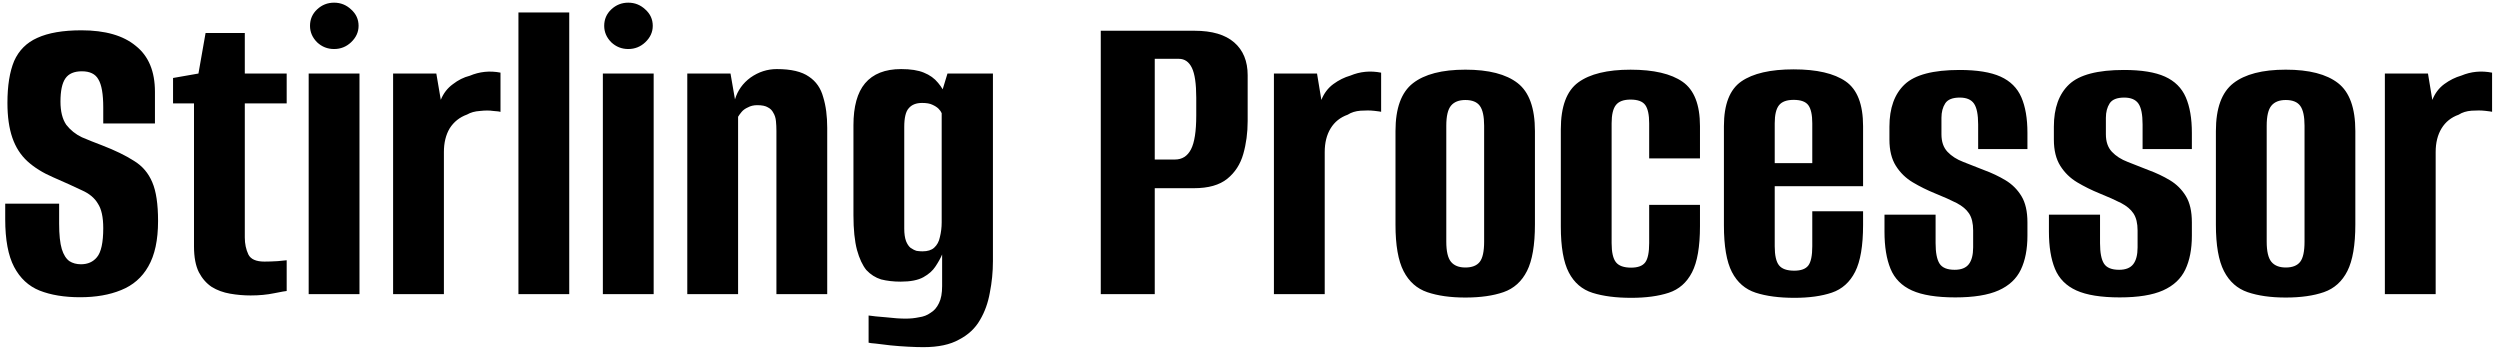
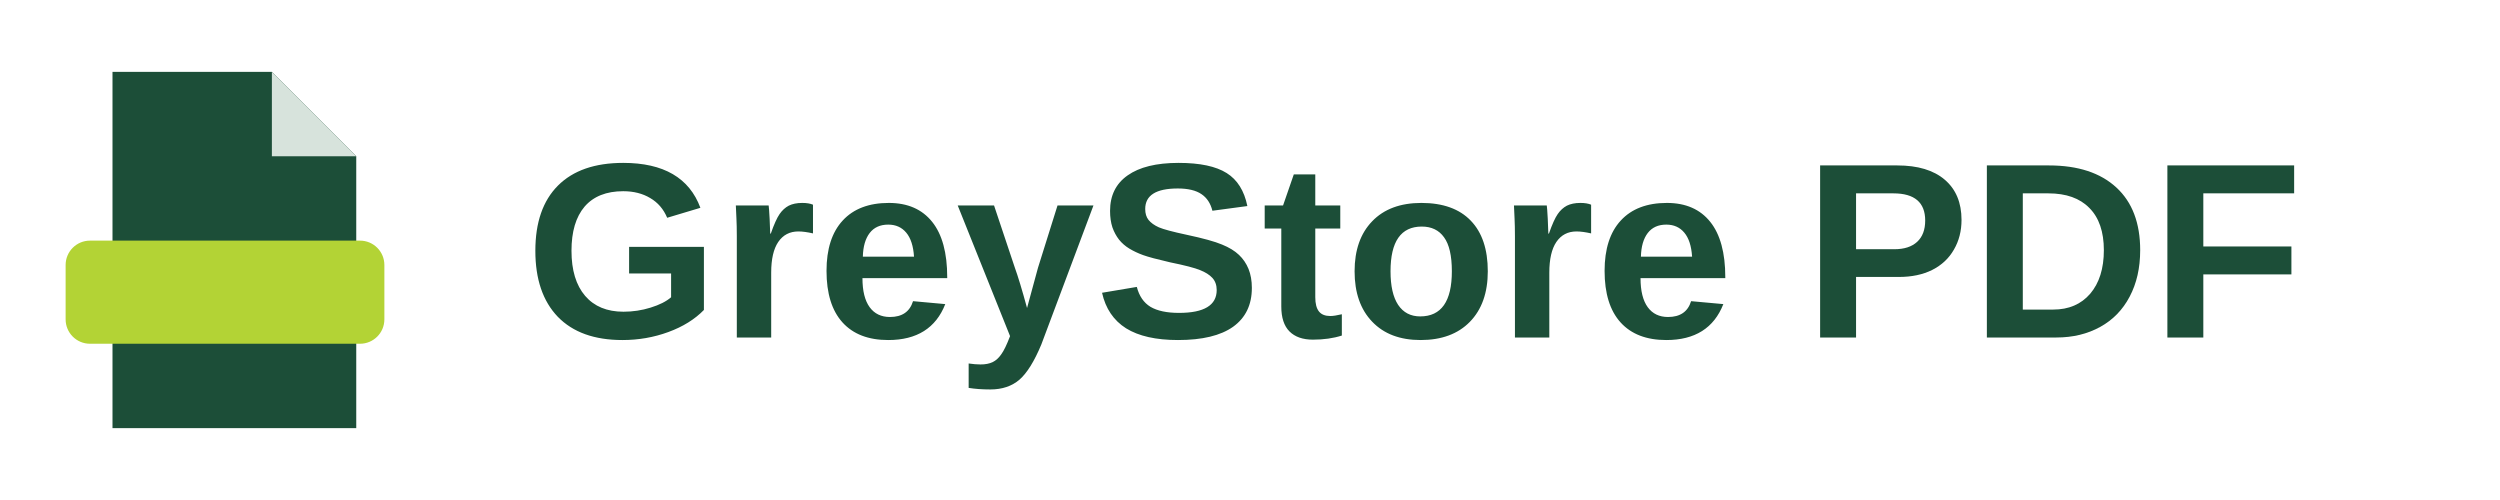
- <svg xmlns="http://www.w3.org/2000/svg" width="187" height="26" viewBox="0 0 186.81 26" fill="none">
-   <path d="M5.895 22.233C4.717 22.233 3.706 22.067 2.861 21.733C2.039 21.4 1.406 20.811 0.961 19.967C0.517 19.122 0.295 17.933 0.295 16.4V15.233C0.984 15.233 1.661 15.233 2.328 15.233C2.995 15.233 3.661 15.233 4.328 15.233V16.733C4.328 17.556 4.395 18.189 4.528 18.633C4.661 19.056 4.85 19.356 5.095 19.533C5.339 19.689 5.628 19.767 5.961 19.767C6.473 19.767 6.873 19.589 7.161 19.233C7.473 18.856 7.628 18.133 7.628 17.067C7.628 16.244 7.495 15.633 7.228 15.233C6.984 14.811 6.584 14.478 6.028 14.233C5.473 13.967 4.761 13.644 3.895 13.267C3.117 12.933 2.473 12.533 1.961 12.067C1.45 11.6 1.073 11.011 0.828 10.3C0.584 9.589 0.461 8.722 0.461 7.7C0.461 6.411 0.628 5.367 0.961 4.567C1.317 3.767 1.895 3.189 2.695 2.833C3.517 2.456 4.617 2.267 5.995 2.267C7.773 2.267 9.128 2.656 10.062 3.433C11.017 4.189 11.495 5.333 11.495 6.867V9.233C10.85 9.233 10.206 9.233 9.561 9.233C8.939 9.233 8.295 9.233 7.628 9.233V8.033C7.628 7.033 7.506 6.333 7.261 5.933C7.039 5.533 6.628 5.333 6.028 5.333C5.45 5.333 5.039 5.511 4.795 5.867C4.55 6.222 4.428 6.8 4.428 7.6C4.428 8.333 4.573 8.911 4.861 9.333C5.173 9.733 5.561 10.044 6.028 10.267C6.495 10.467 6.995 10.667 7.528 10.867C8.506 11.244 9.306 11.633 9.928 12.033C10.55 12.411 11.006 12.944 11.295 13.633C11.584 14.3 11.728 15.267 11.728 16.533C11.728 17.956 11.484 19.089 10.995 19.933C10.528 20.756 9.85 21.344 8.961 21.7C8.095 22.056 7.073 22.233 5.895 22.233ZM18.649 22.1C18.138 22.1 17.627 22.056 17.116 21.967C16.605 21.878 16.149 21.711 15.749 21.467C15.349 21.2 15.027 20.833 14.782 20.367C14.538 19.878 14.416 19.233 14.416 18.433V7.733H12.849V5.833L14.749 5.5L15.282 2.467H18.216V5.5H21.349V7.733H18.216V17.767C18.216 18.233 18.305 18.656 18.482 19.033C18.66 19.389 19.06 19.567 19.682 19.567C19.971 19.567 20.305 19.556 20.682 19.533C21.06 19.489 21.282 19.467 21.349 19.467V21.767C21.282 21.767 20.971 21.822 20.416 21.933C19.882 22.044 19.293 22.1 18.649 22.1ZM22.994 22V5.5H26.794V22H22.994ZM24.894 3.667C24.405 3.667 23.983 3.5 23.627 3.167C23.271 2.811 23.094 2.4 23.094 1.933C23.094 1.444 23.271 1.033 23.627 0.7C23.983 0.367 24.405 0.2 24.894 0.2C25.383 0.2 25.805 0.367 26.16 0.7C26.538 1.033 26.727 1.444 26.727 1.933C26.727 2.4 26.538 2.811 26.16 3.167C25.805 3.5 25.383 3.667 24.894 3.667ZM29.309 22V5.5H32.542L32.876 7.467C33.075 6.978 33.376 6.589 33.776 6.3C34.175 5.989 34.598 5.778 35.042 5.667C35.776 5.356 36.542 5.278 37.342 5.433V8.367C37.298 8.344 37.12 8.322 36.809 8.3C36.52 8.256 36.187 8.256 35.809 8.3C35.431 8.322 35.109 8.411 34.842 8.567C34.287 8.767 33.853 9.111 33.542 9.6C33.253 10.089 33.109 10.678 33.109 11.367V22H29.309ZM38.684 22V0.933H42.484V22H38.684ZM44.999 22V5.5H48.799V22H44.999ZM46.899 3.667C46.41 3.667 45.988 3.5 45.632 3.167C45.277 2.811 45.099 2.4 45.099 1.933C45.099 1.444 45.277 1.033 45.632 0.7C45.988 0.367 46.41 0.2 46.899 0.2C47.388 0.2 47.81 0.367 48.166 0.7C48.543 1.033 48.732 1.444 48.732 1.933C48.732 2.4 48.543 2.811 48.166 3.167C47.81 3.5 47.388 3.667 46.899 3.667ZM51.314 22V5.5H54.547L54.881 7.433C55.081 6.767 55.47 6.222 56.047 5.8C56.647 5.378 57.303 5.167 58.014 5.167C59.081 5.167 59.881 5.356 60.414 5.733C60.947 6.089 61.303 6.6 61.481 7.267C61.681 7.911 61.781 8.678 61.781 9.567V22H57.981V9.8C57.981 9.533 57.97 9.289 57.947 9.067C57.925 8.822 57.858 8.611 57.747 8.433C57.658 8.256 57.525 8.122 57.347 8.033C57.17 7.922 56.903 7.867 56.547 7.867C56.281 7.867 56.047 7.922 55.847 8.033C55.647 8.122 55.492 8.233 55.381 8.367C55.27 8.5 55.181 8.622 55.114 8.733V22H51.314ZM68.976 25.967C68.665 25.967 68.287 25.956 67.843 25.933C67.398 25.911 66.954 25.878 66.509 25.833C66.087 25.789 65.721 25.744 65.409 25.7C65.121 25.678 64.943 25.656 64.876 25.633V23.6C65.165 23.644 65.598 23.689 66.176 23.733C66.754 23.8 67.243 23.833 67.643 23.833C67.998 23.833 68.332 23.8 68.643 23.733C68.976 23.689 69.265 23.578 69.509 23.4C69.776 23.244 69.987 23 70.143 22.667C70.298 22.356 70.376 21.933 70.376 21.4V19.033C70.265 19.3 70.098 19.6 69.876 19.933C69.676 20.244 69.376 20.511 68.976 20.733C68.576 20.956 68.009 21.067 67.276 21.067C66.743 21.067 66.254 21.011 65.809 20.9C65.387 20.767 65.02 20.533 64.709 20.2C64.421 19.844 64.187 19.344 64.009 18.7C63.832 18.033 63.743 17.167 63.743 16.1V9.367C63.743 7.967 64.032 6.922 64.609 6.233C65.209 5.522 66.109 5.167 67.309 5.167C68.02 5.167 68.587 5.256 69.009 5.433C69.454 5.611 69.809 5.867 70.076 6.2C70.343 6.511 70.554 6.878 70.709 7.3L70.209 7.367L70.776 5.5H74.176V19.533C74.176 20.333 74.098 21.122 73.943 21.9C73.809 22.656 73.565 23.333 73.209 23.933C72.854 24.556 72.332 25.044 71.643 25.4C70.976 25.778 70.087 25.967 68.976 25.967ZM68.909 18.8C69.287 18.8 69.576 18.711 69.776 18.533C69.998 18.333 70.143 18.067 70.209 17.733C70.298 17.378 70.343 17.011 70.343 16.633V8.467C70.298 8.356 70.221 8.244 70.109 8.133C69.998 8.022 69.843 7.922 69.643 7.833C69.465 7.744 69.209 7.7 68.876 7.7C68.432 7.7 68.098 7.833 67.876 8.1C67.654 8.344 67.543 8.811 67.543 9.5V17.1C67.543 17.478 67.587 17.789 67.676 18.033C67.765 18.256 67.876 18.422 68.009 18.533C68.165 18.644 68.32 18.722 68.476 18.767C68.632 18.789 68.776 18.8 68.909 18.8Z" fill="black" />
-   <g transform="translate(80.8471,22.0) scale(0.033333,-0.033333)">
-     <path d="M41.863 0.0V591.0H252.227Q311.227 591.0 341.364 564.727Q371.5 538.454 371.5 491.273V388.5Q371.5 348.955 361.659 314.432Q351.818 279.909 325.682 258.795Q299.546 237.682 251 237.682H163V0.0ZM163 302.046H208.409Q232.454 302.046 244.295 324.818Q256.136 347.591 256.136 401V440.591Q256.136 487.681 246.318 507.841Q236.5 528 217.136 528H163Z M430.409 0.0V495.0H527.137L536.91 435.773Q545.819 458.227 563.887 471.432Q581.955 484.636 602.091 490.409Q634.591 504.045 671 496.955V409.136Q669.091 409.772 655.614 411.295Q642.137 412.818 625.091 411.613Q608.046 410.409 595.955 402.59Q571 393.727 557.705 372.022Q544.41 350.317 544.41 318.772V0.0Z M860 -7.682Q809.864 -7.682 774.682 4.295Q739.5 16.273 721.364 51.568Q703.227 86.864 703.227 155.682V365.864Q703.227 442.727 742.341 473.205Q781.455 503.682 860 503.682Q938.546 503.682 977.341 473.523Q1016.137 443.364 1016.137 365.864V156.364Q1016.137 87.182 998.319 51.886Q980.5 16.591 945.637 4.455Q910.773 -7.682 860 -7.682ZM860 59.728Q882.318 59.728 892.227 72.273Q902.136 84.818 902.136 117.727V377.909Q902.136 409.227 892.545 422.409Q882.954 435.591 860 435.591Q838.364 435.591 827.796 422.886Q817.228 410.182 817.228 377.909V117.727Q817.228 85.137 827.796 72.432Q838.364 59.728 860 59.728Z M1232.273 -8.318Q1180.864 -8.318 1145.523 2.841Q1110.182 14.0 1092.204 48.477Q1074.227 82.955 1074.227 151.682V369.682Q1074.227 446.5 1113.341 475.068Q1152.455 503.636 1230.682 503.636Q1308.591 503.636 1347.546 476.432Q1386.5 449.227 1386.5 376.818V304.5H1272.5V383.318Q1272.5 412.091 1263.704 424.318Q1254.909 436.545 1230.682 436.545Q1207.455 436.545 1197.841 424.318Q1188.228 412.091 1188.228 383.318V114.545Q1188.228 83.864 1197.841 71.637Q1207.455 59.409 1231.955 59.409Q1254.909 59.409 1263.704 71.318Q1272.5 83.227 1272.5 114.545V200.273H1386.5V152.364Q1386.5 83.591 1368.682 48.955Q1350.864 14.318 1316.318 3.0Q1281.773 -8.318 1232.273 -8.318Z M1598.591 -8.318Q1546.864 -8.318 1511.523 3.182Q1476.182 14.682 1458.204 49.5Q1440.227 84.318 1440.227 154.409V376.818Q1440.227 450.273 1479.341 477.318Q1518.455 504.364 1596.682 504.364Q1674.591 504.364 1713.546 477.318Q1752.5 450.273 1752.5 376.818V242.227H1554.228V107.409Q1554.228 76.727 1563.841 64.659Q1573.455 52.591 1597.955 52.591Q1620.909 52.591 1629.704 64.341Q1638.5 76.091 1638.5 107.409V185.955H1752.5V155.409Q1752.5 85.273 1734.682 50.136Q1716.864 15.0 1682.478 3.341Q1648.091 -8.318 1598.591 -8.318ZM1554.228 293.955H1638.5V383.318Q1638.5 411.773 1629.704 423.841Q1620.909 435.909 1596.682 435.909Q1573.455 435.909 1563.841 423.841Q1554.228 411.773 1554.228 383.318Z M1959.364 -7.364Q1896.682 -7.364 1862.182 8.227Q1827.682 23.818 1814.113 56.773Q1800.545 89.727 1800.545 140.137V178.273H1915.228V114.364Q1915.228 82.273 1924.114 68.432Q1933 54.591 1958 54.591Q1980.091 54.591 1989.795 67.205Q1999.5 79.818 1999.5 104.818V142.864Q1999.5 166.909 1990.431 180.796Q1981.363 194.682 1962.204 204.523Q1943.045 214.364 1914.272 225.954Q1887.5 236.863 1864.068 250.818Q1840.636 264.773 1826.136 287.773Q1811.636 310.773 1811.636 346.773V375.727Q1811.636 438.454 1845.954 470.727Q1880.273 503.0 1968.864 503.0Q2027.955 503.0 2060.955 488.091Q2093.955 473.182 2107.637 441.75Q2121.319 410.318 2121.319 361.909V325.454H2010.727V380.727Q2010.727 414.091 2001.364 427.568Q1992.0 441.045 1969.546 441.045Q1945.228 441.045 1936.796 427.977Q1928.364 414.909 1928.364 395.636V358.591Q1928.364 333.727 1941.91 319.364Q1955.455 305.0 1977.41 296.636Q1999.364 288.273 2023.728 278.409Q2049.955 268.818 2072.114 255.5Q2094.273 242.182 2107.796 220.046Q2121.319 197.909 2121.319 161.046V131.091Q2121.319 85.909 2106.569 54.977Q2091.819 24.045 2056.614 8.341Q2021.409 -7.364 1959.364 -7.364Z M2328.364 -7.364Q2265.682 -7.364 2231.182 8.227Q2196.682 23.818 2183.113 56.773Q2169.545 89.727 2169.545 140.137V178.273H2284.228V114.364Q2284.228 82.273 2293.114 68.432Q2302 54.591 2327 54.591Q2349.091 54.591 2358.795 67.205Q2368.5 79.818 2368.5 104.818V142.864Q2368.5 166.909 2359.431 180.796Q2350.363 194.682 2331.204 204.523Q2312.045 214.364 2283.272 225.954Q2256.5 236.863 2233.068 250.818Q2209.636 264.773 2195.136 287.773Q2180.636 310.773 2180.636 346.773V375.727Q2180.636 438.454 2214.954 470.727Q2249.273 503.0 2337.864 503.0Q2396.955 503.0 2429.955 488.091Q2462.955 473.182 2476.637 441.75Q2490.319 410.318 2490.319 361.909V325.454H2379.727V380.727Q2379.727 414.091 2370.364 427.568Q2361.0 441.045 2338.546 441.045Q2314.228 441.045 2305.796 427.977Q2297.364 414.909 2297.364 395.636V358.591Q2297.364 333.727 2310.91 319.364Q2324.455 305.0 2346.41 296.636Q2368.364 288.273 2392.728 278.409Q2418.955 268.818 2441.114 255.5Q2463.273 242.182 2476.796 220.046Q2490.319 197.909 2490.319 161.046V131.091Q2490.319 85.909 2475.569 54.977Q2460.819 24.045 2425.614 8.341Q2390.409 -7.364 2328.364 -7.364Z M2701 -7.682Q2650.864 -7.682 2615.682 4.295Q2580.5 16.273 2562.364 51.568Q2544.227 86.864 2544.227 155.682V365.864Q2544.227 442.727 2583.341 473.205Q2622.455 503.682 2701 503.682Q2779.546 503.682 2818.341 473.523Q2857.137 443.364 2857.137 365.864V156.364Q2857.137 87.182 2839.319 51.886Q2821.5 16.591 2786.637 4.455Q2751.773 -7.682 2701 -7.682ZM2701 59.728Q2723.318 59.728 2733.227 72.273Q2743.136 84.818 2743.136 117.727V377.909Q2743.136 409.227 2733.545 422.409Q2723.954 435.591 2701 435.591Q2679.364 435.591 2668.796 422.886Q2658.228 410.182 2658.228 377.909V117.727Q2658.228 85.137 2668.796 72.432Q2679.364 59.728 2701 59.728Z M2923.409 0.0V495.0H3020.137L3029.91 435.773Q3038.819 458.227 3056.887 471.432Q3074.955 484.636 3095.091 490.409Q3127.591 504.045 3164 496.955V409.136Q3162.091 409.772 3148.614 411.295Q3135.137 412.818 3118.091 411.613Q3101.046 410.409 3088.955 402.59Q3064 393.727 3050.705 372.022Q3037.41 350.317 3037.41 318.772V0.0Z" fill="black" />
+ <svg xmlns="http://www.w3.org/2000/svg" viewBox="0 0 200 40" width="200" height="40">
+   <g transform="translate(0 2) scale(1.5)">
+     <path d="M6 2.5H14.5L19 7V21.5H6Z" fill="#1C4E38" />
+     <path d="M14.5 2.5V7H19Z" fill="#D7E3DC" />
+     <rect x="3.5" y="11.5" width="17" height="5.5" rx="1.3" fill="#B3D335" />
  </g>
+   <text x="42" y="27" font-family="Montserrat, 'Segoe UI', Arial, sans-serif" font-size="20" font-weight="700" fill="#1C4E38">GreyStore <tspan fill="#1C4E38">PDF</tspan>
+   </text>
</svg>
